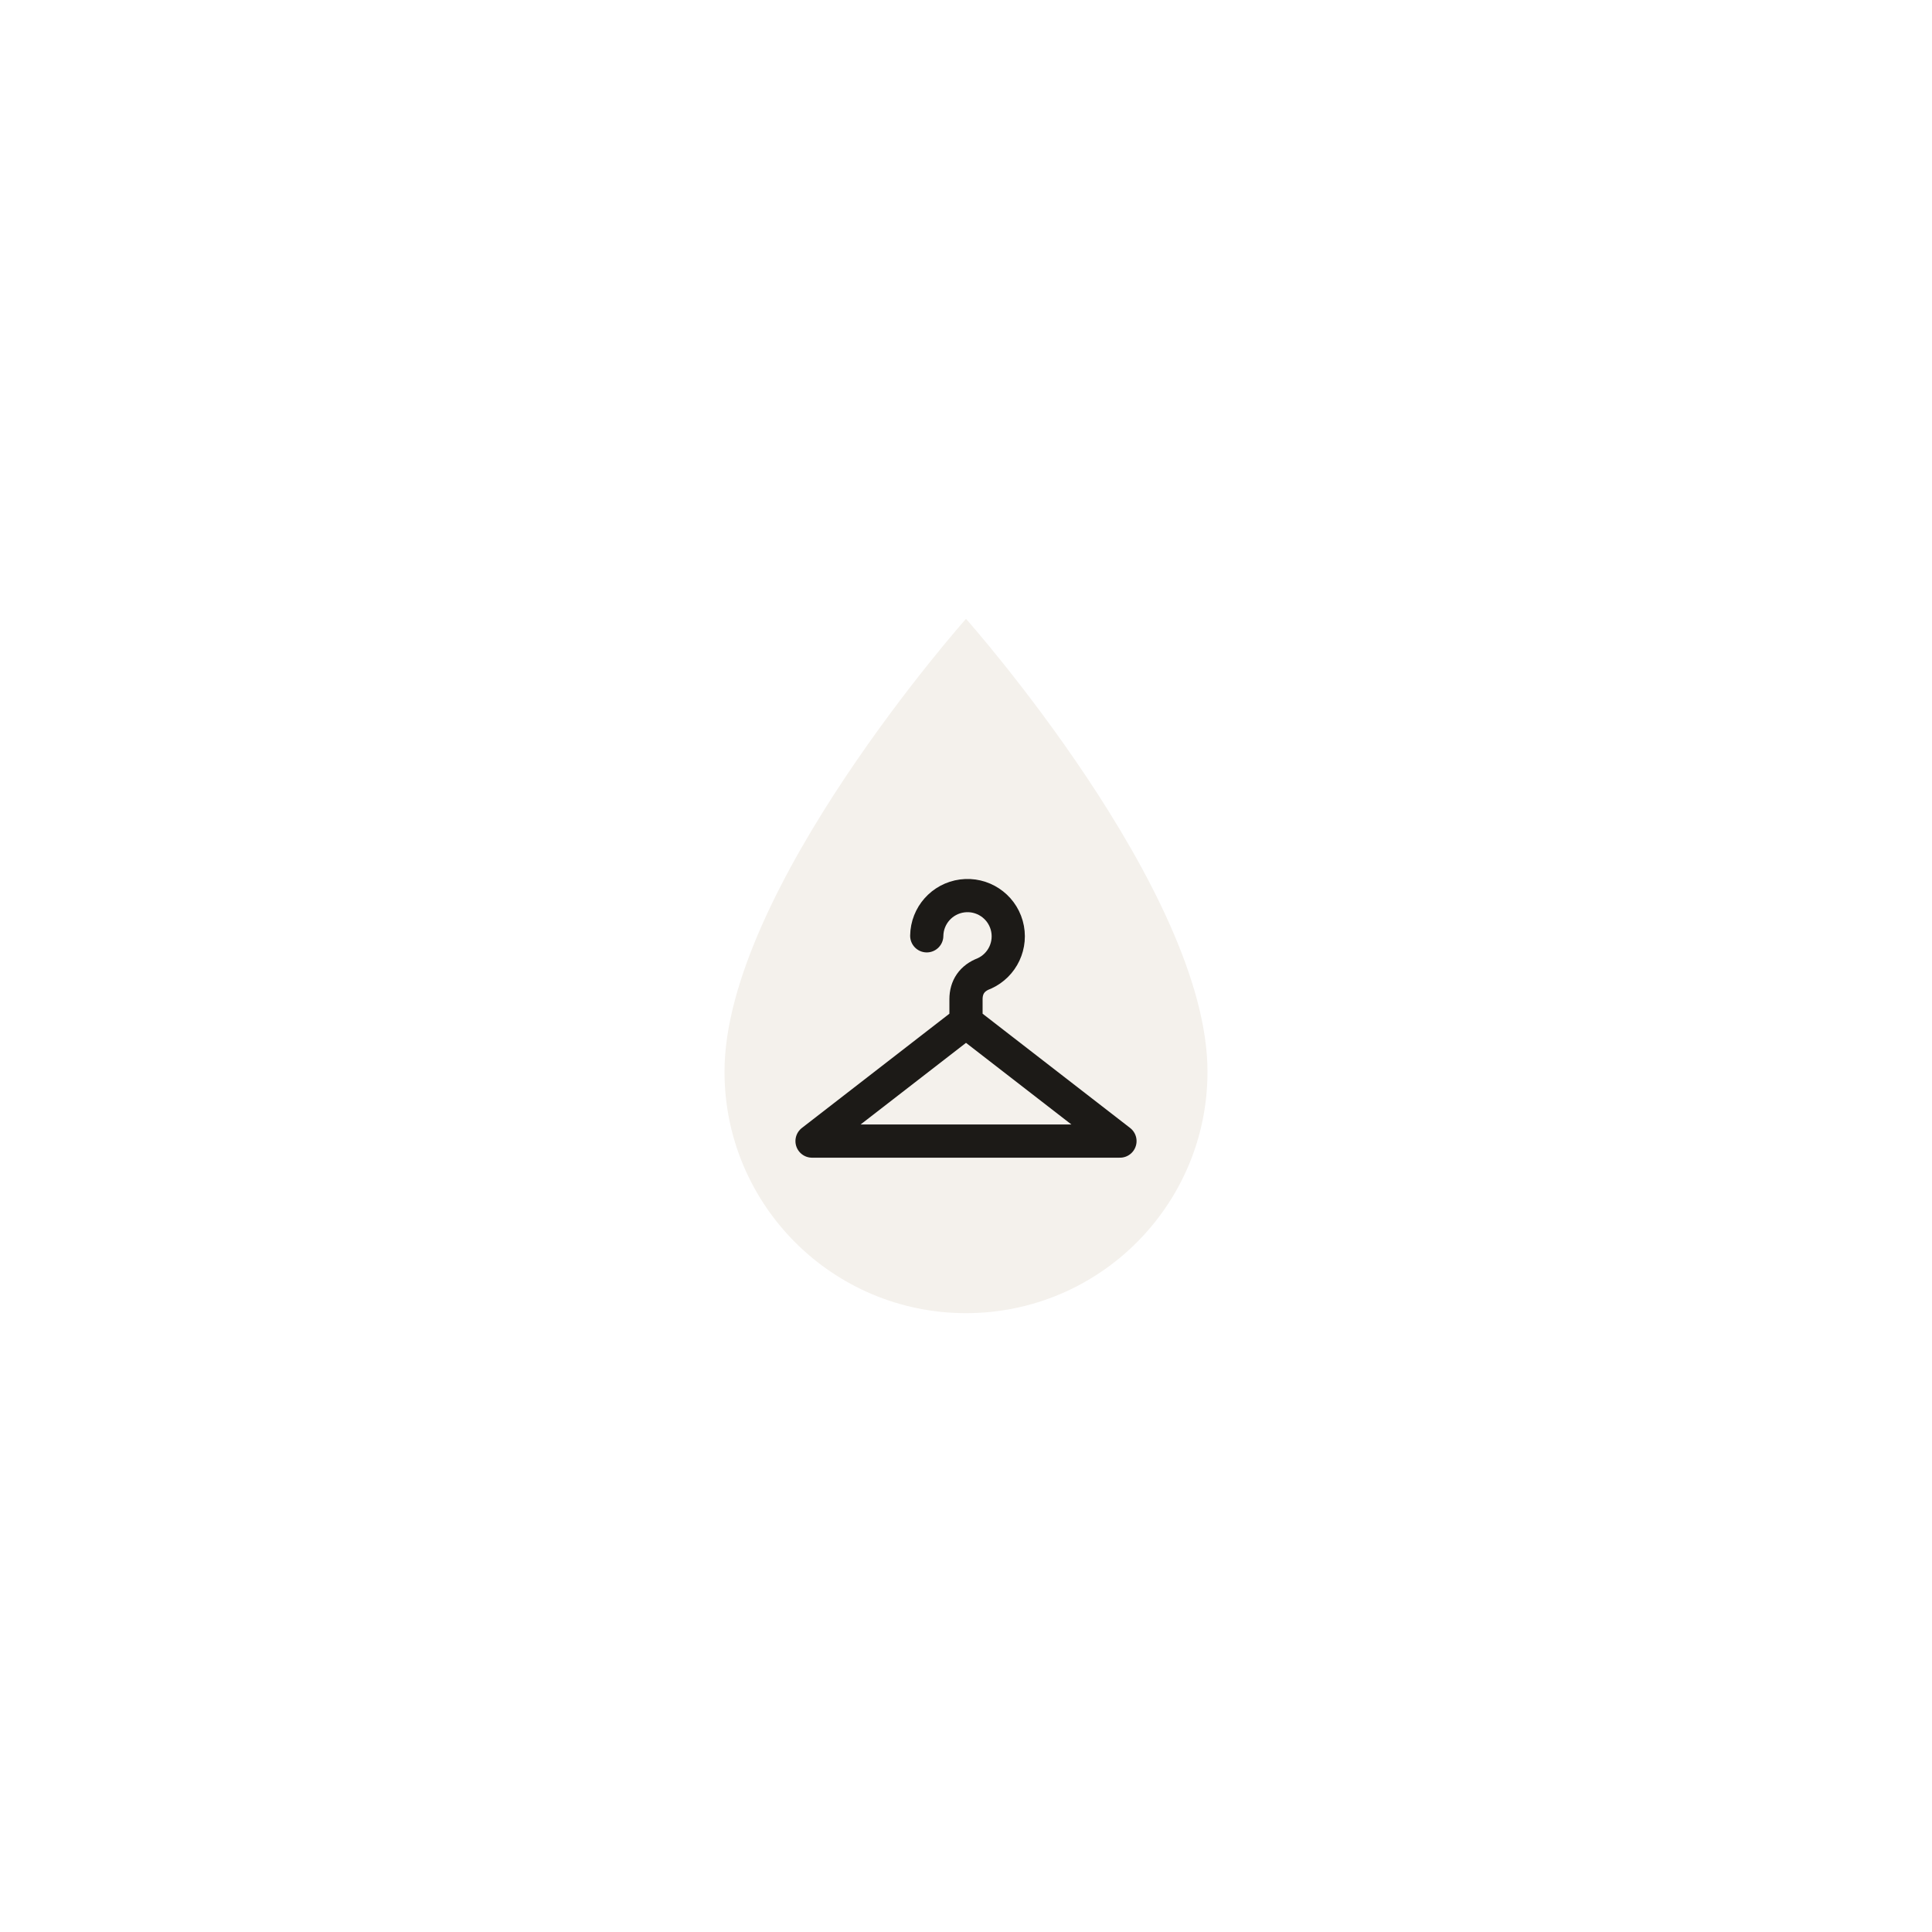
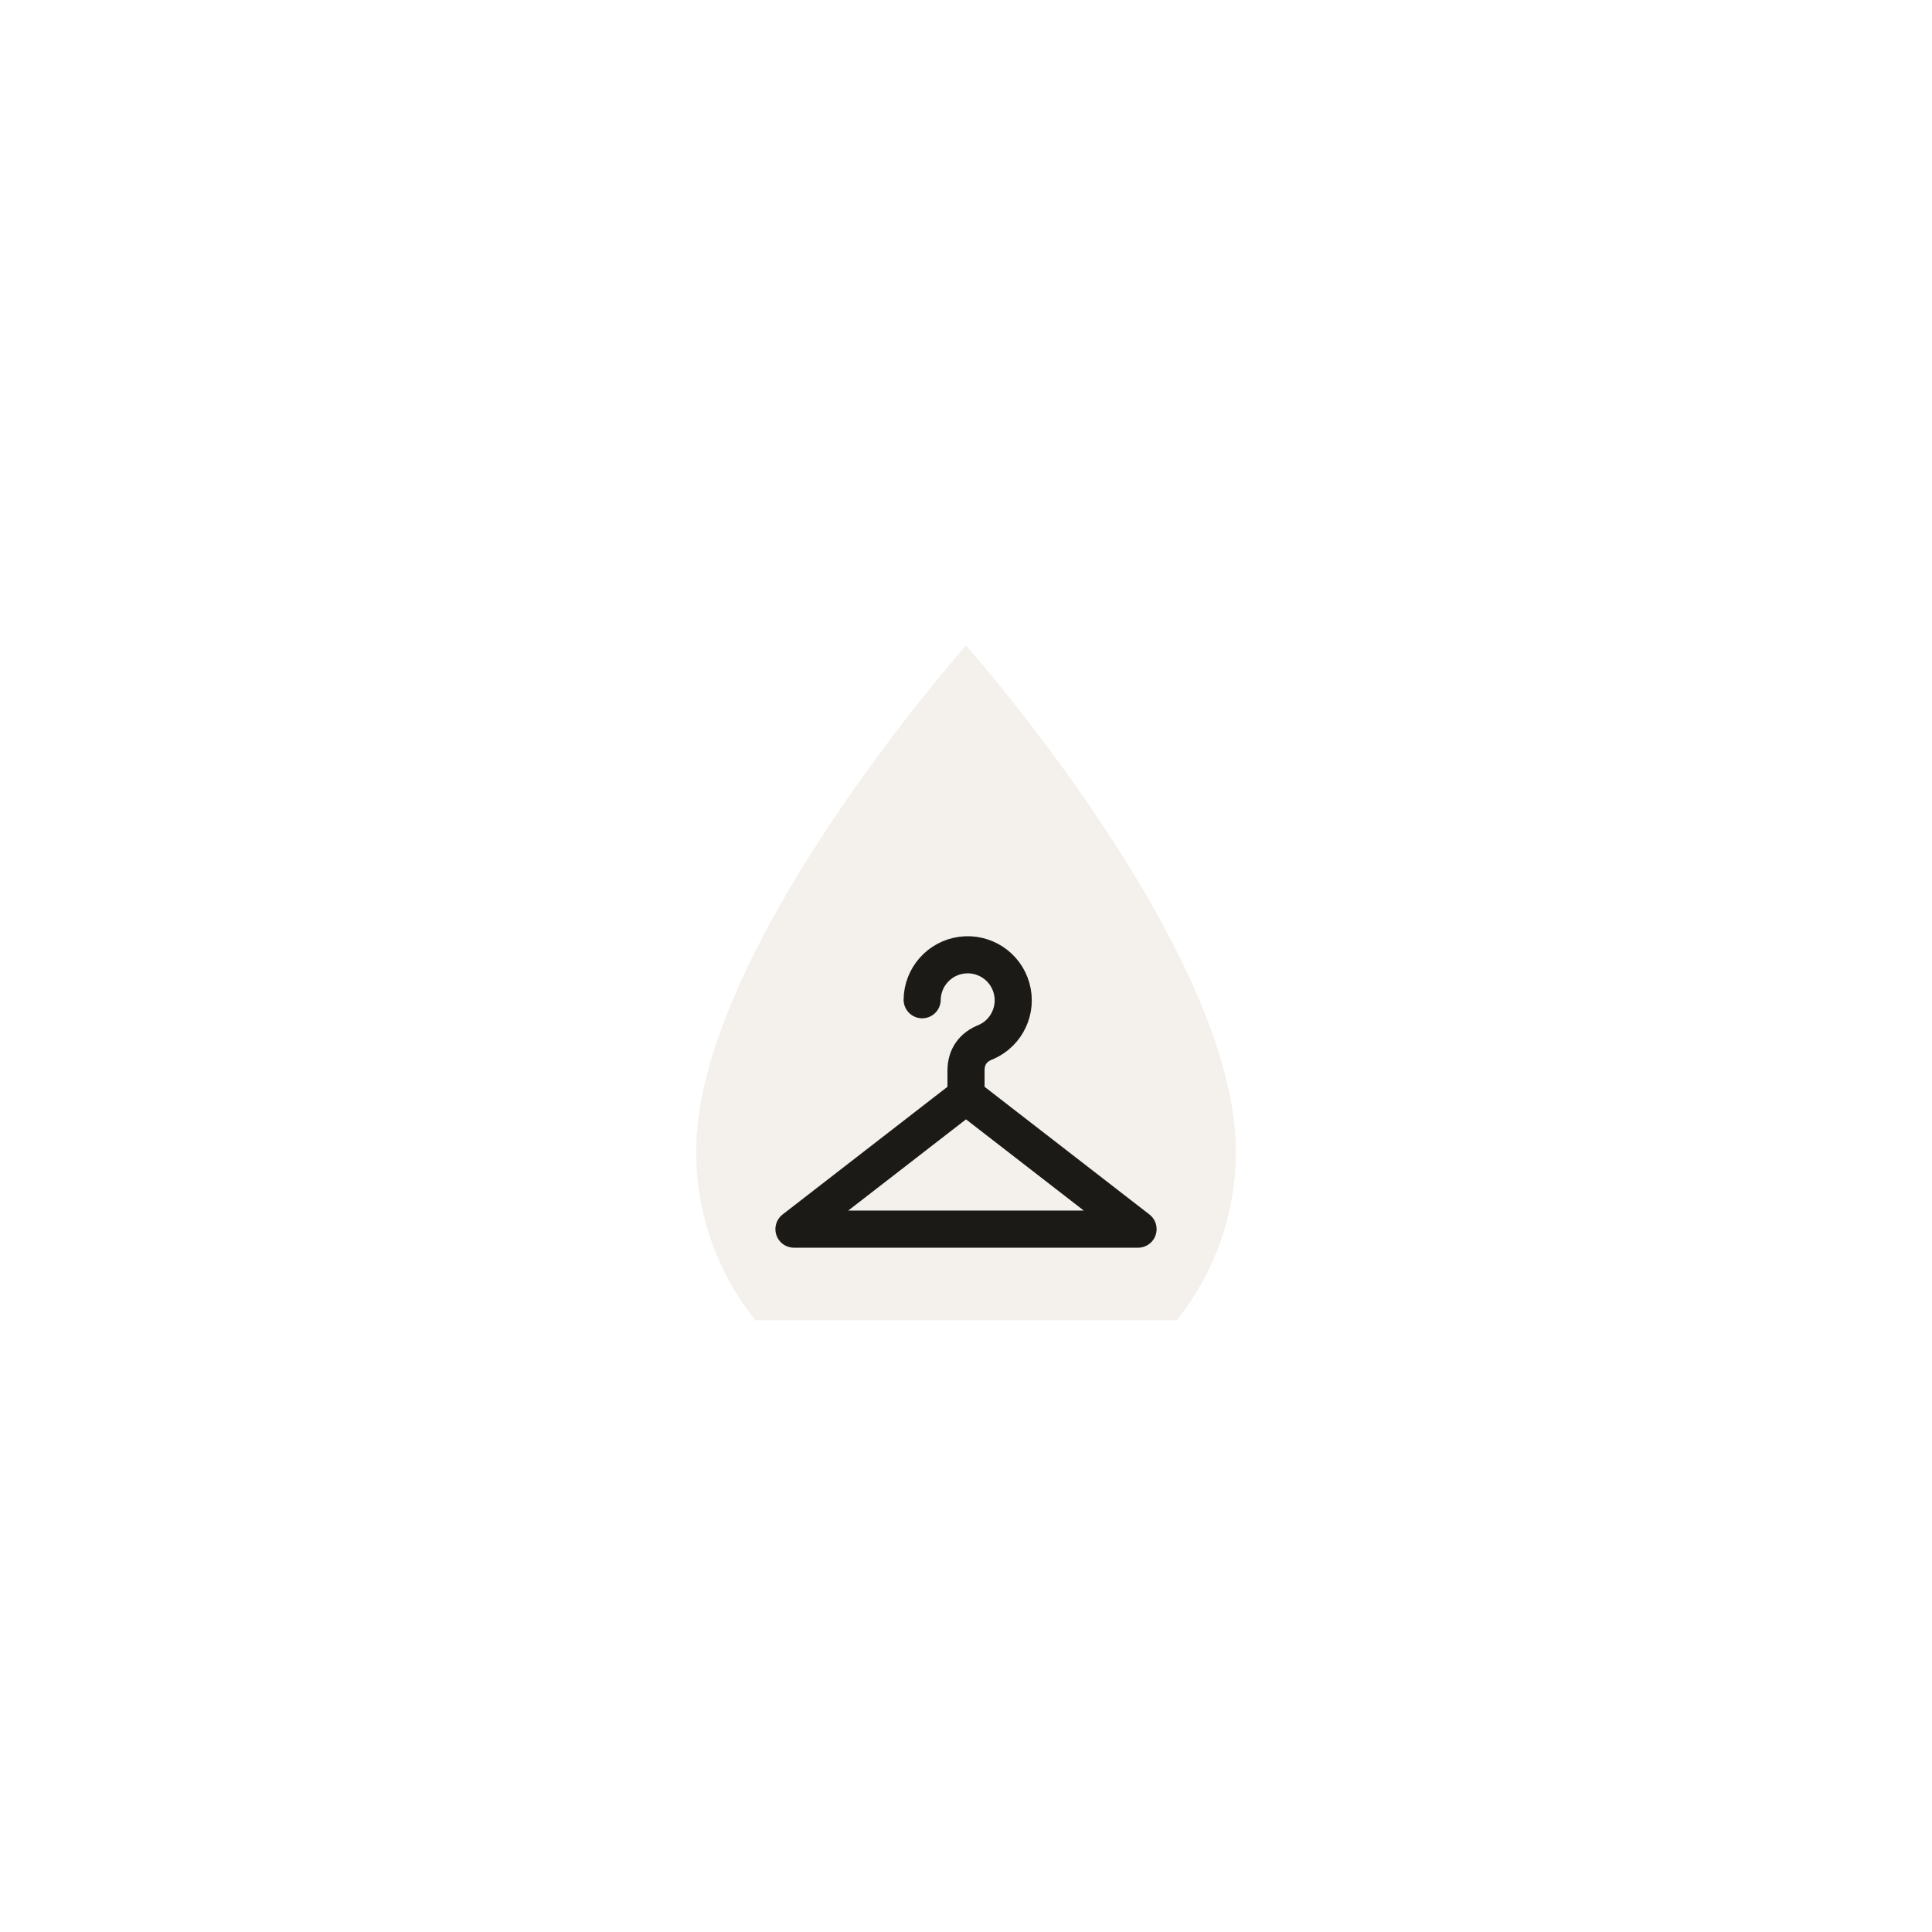
<svg xmlns="http://www.w3.org/2000/svg" width="512" height="512" viewBox="0 0 512 512">
-   <svg x="184" y="156" width="144" height="200" viewBox="8 4 36 50">
+   <defs>
+     <clipPath id="c1">
+       <rect x="8" y="4" width="36" height="42" />
+     </clipPath>
+   </defs>
+   <g transform="translate(175.543 162.133) scale(4.47) translate(-8 -4)" clip-path="url(#c1)">
    <path d="M26 6C26 6 10 24 10 36a16 16 0 0 0 32 0C42 24 26 6 26 6z" fill="#F4F1EC" />
    <path d="M23.4 27a2.7 2.7 0 1 1 3.8 2.5c-.8.3-1.2.9-1.2 1.7v1.5M26 32.7 15.8 40.6h20.4z" fill="none" stroke-width="2.2" stroke-linecap="round" stroke-linejoin="round" stroke="#1C1A17" />
-   </svg>
+   </g>
</svg>
